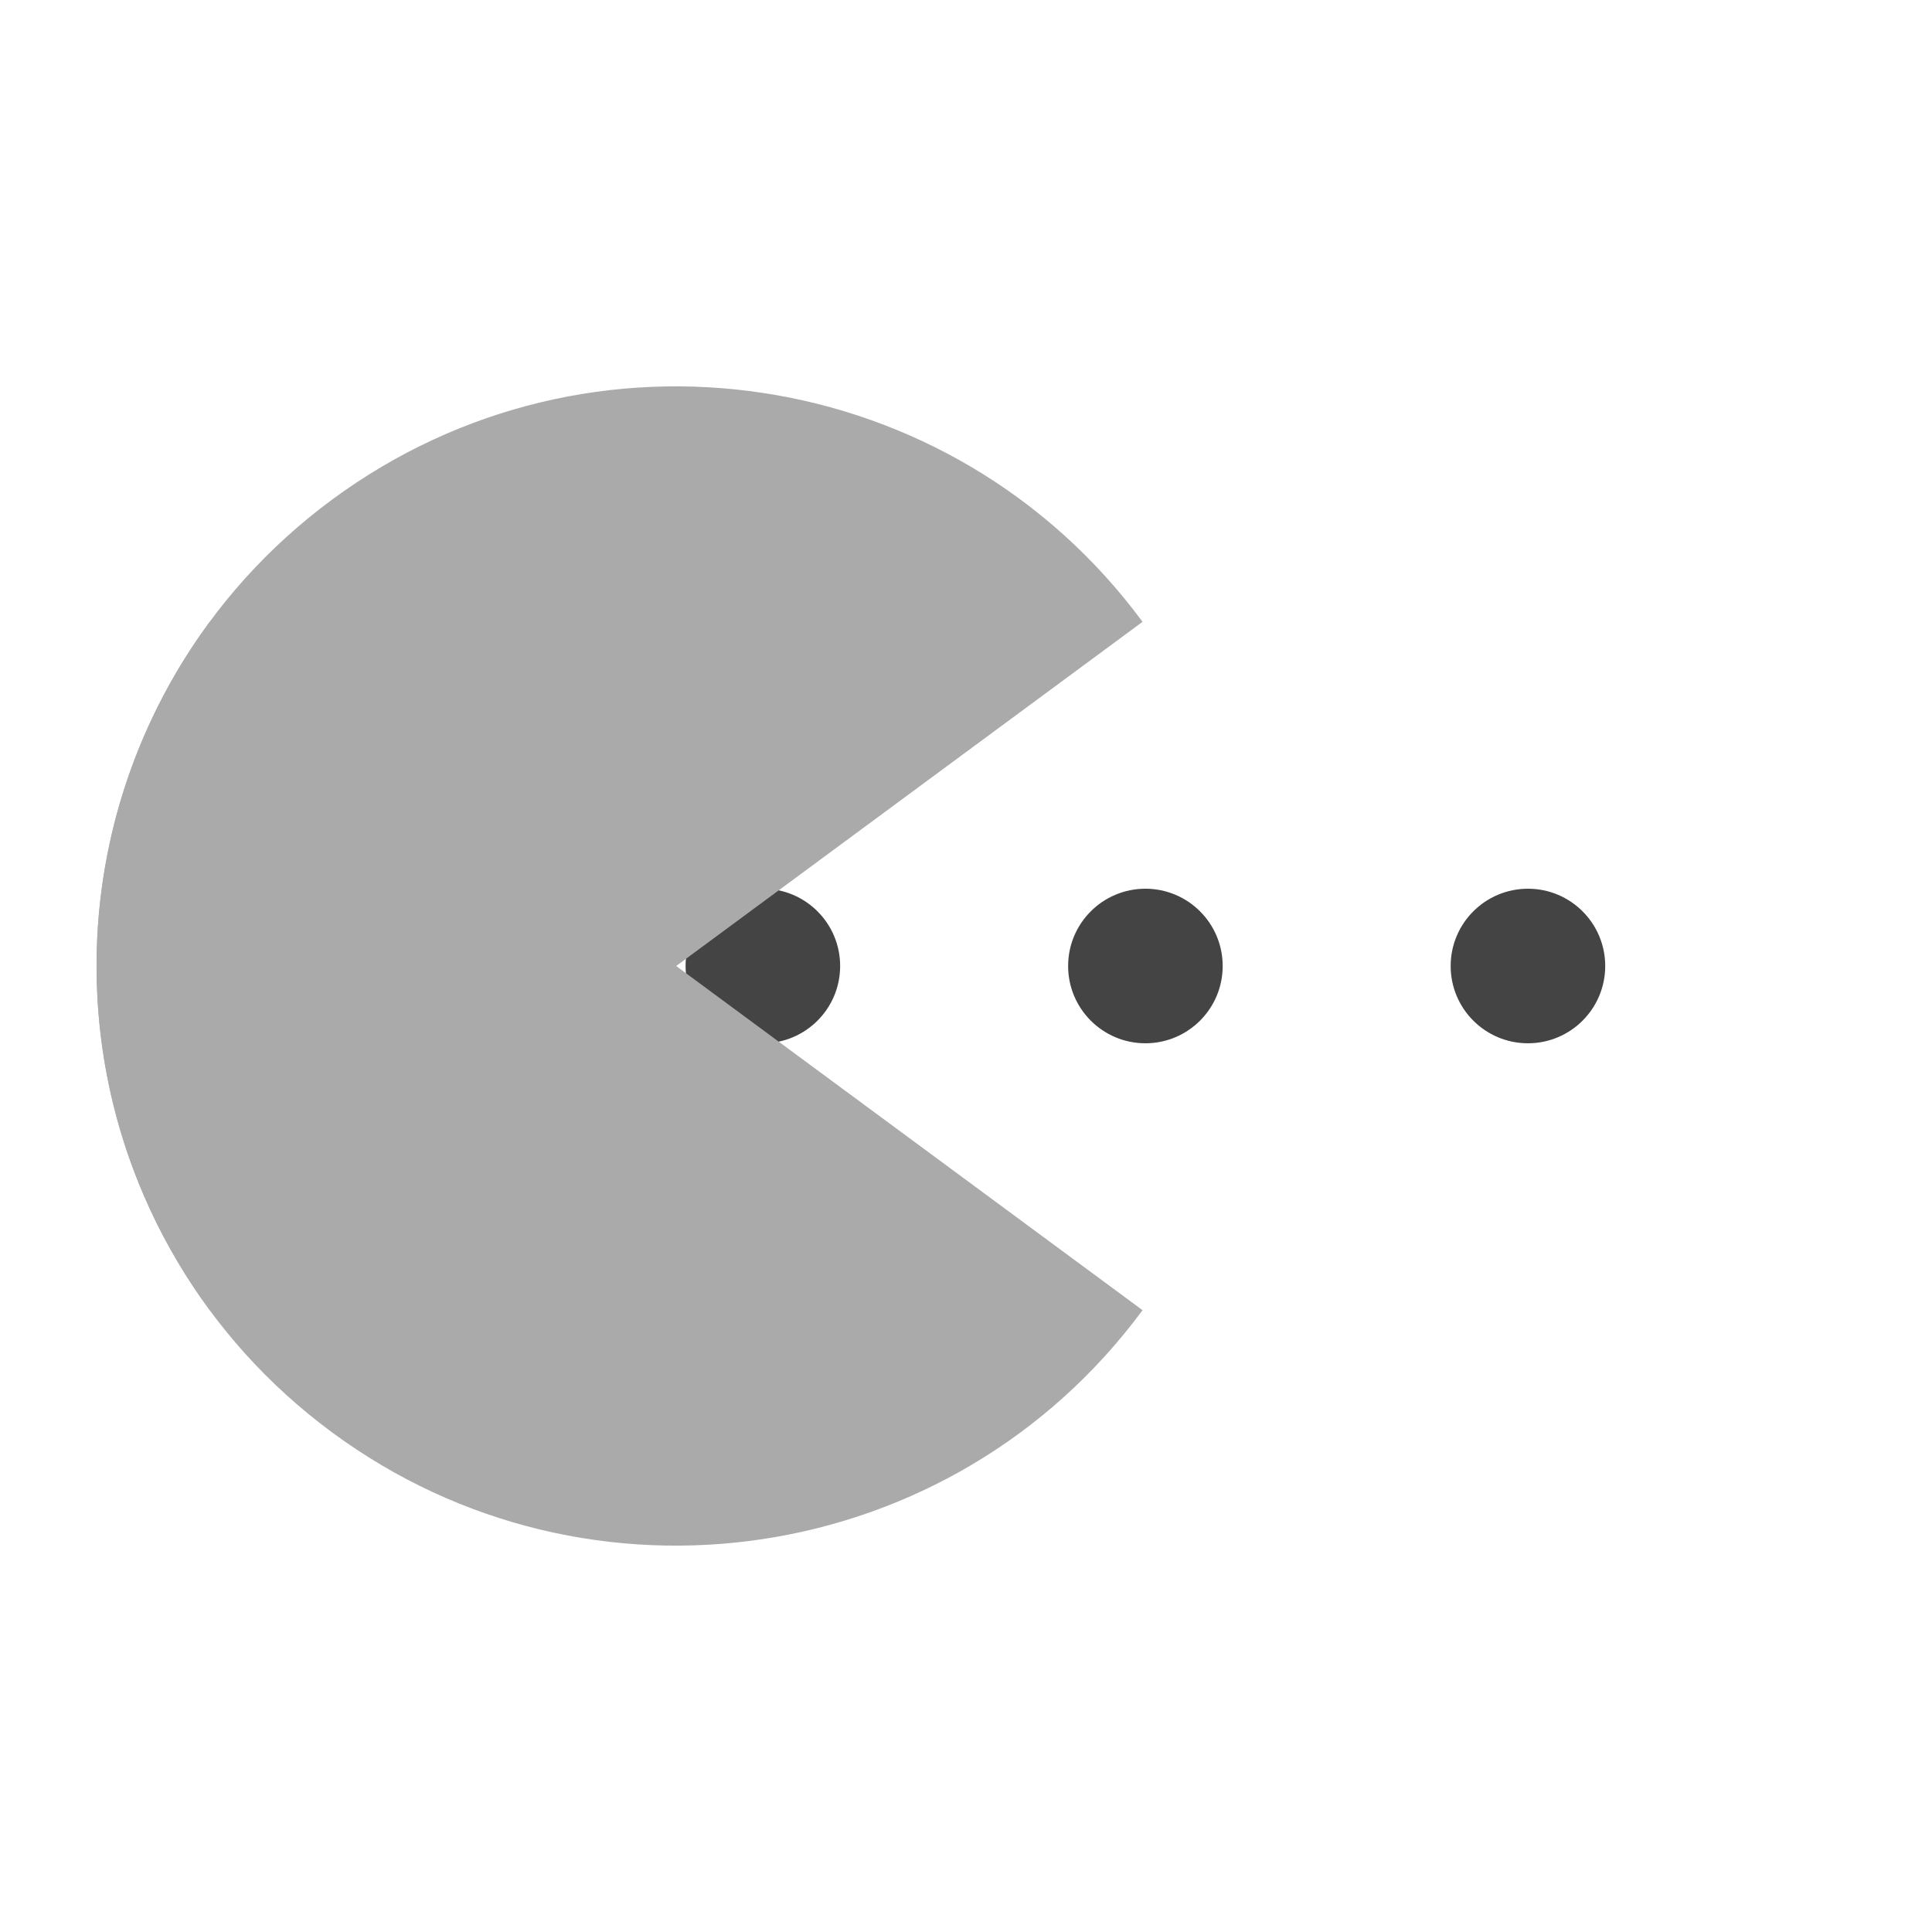
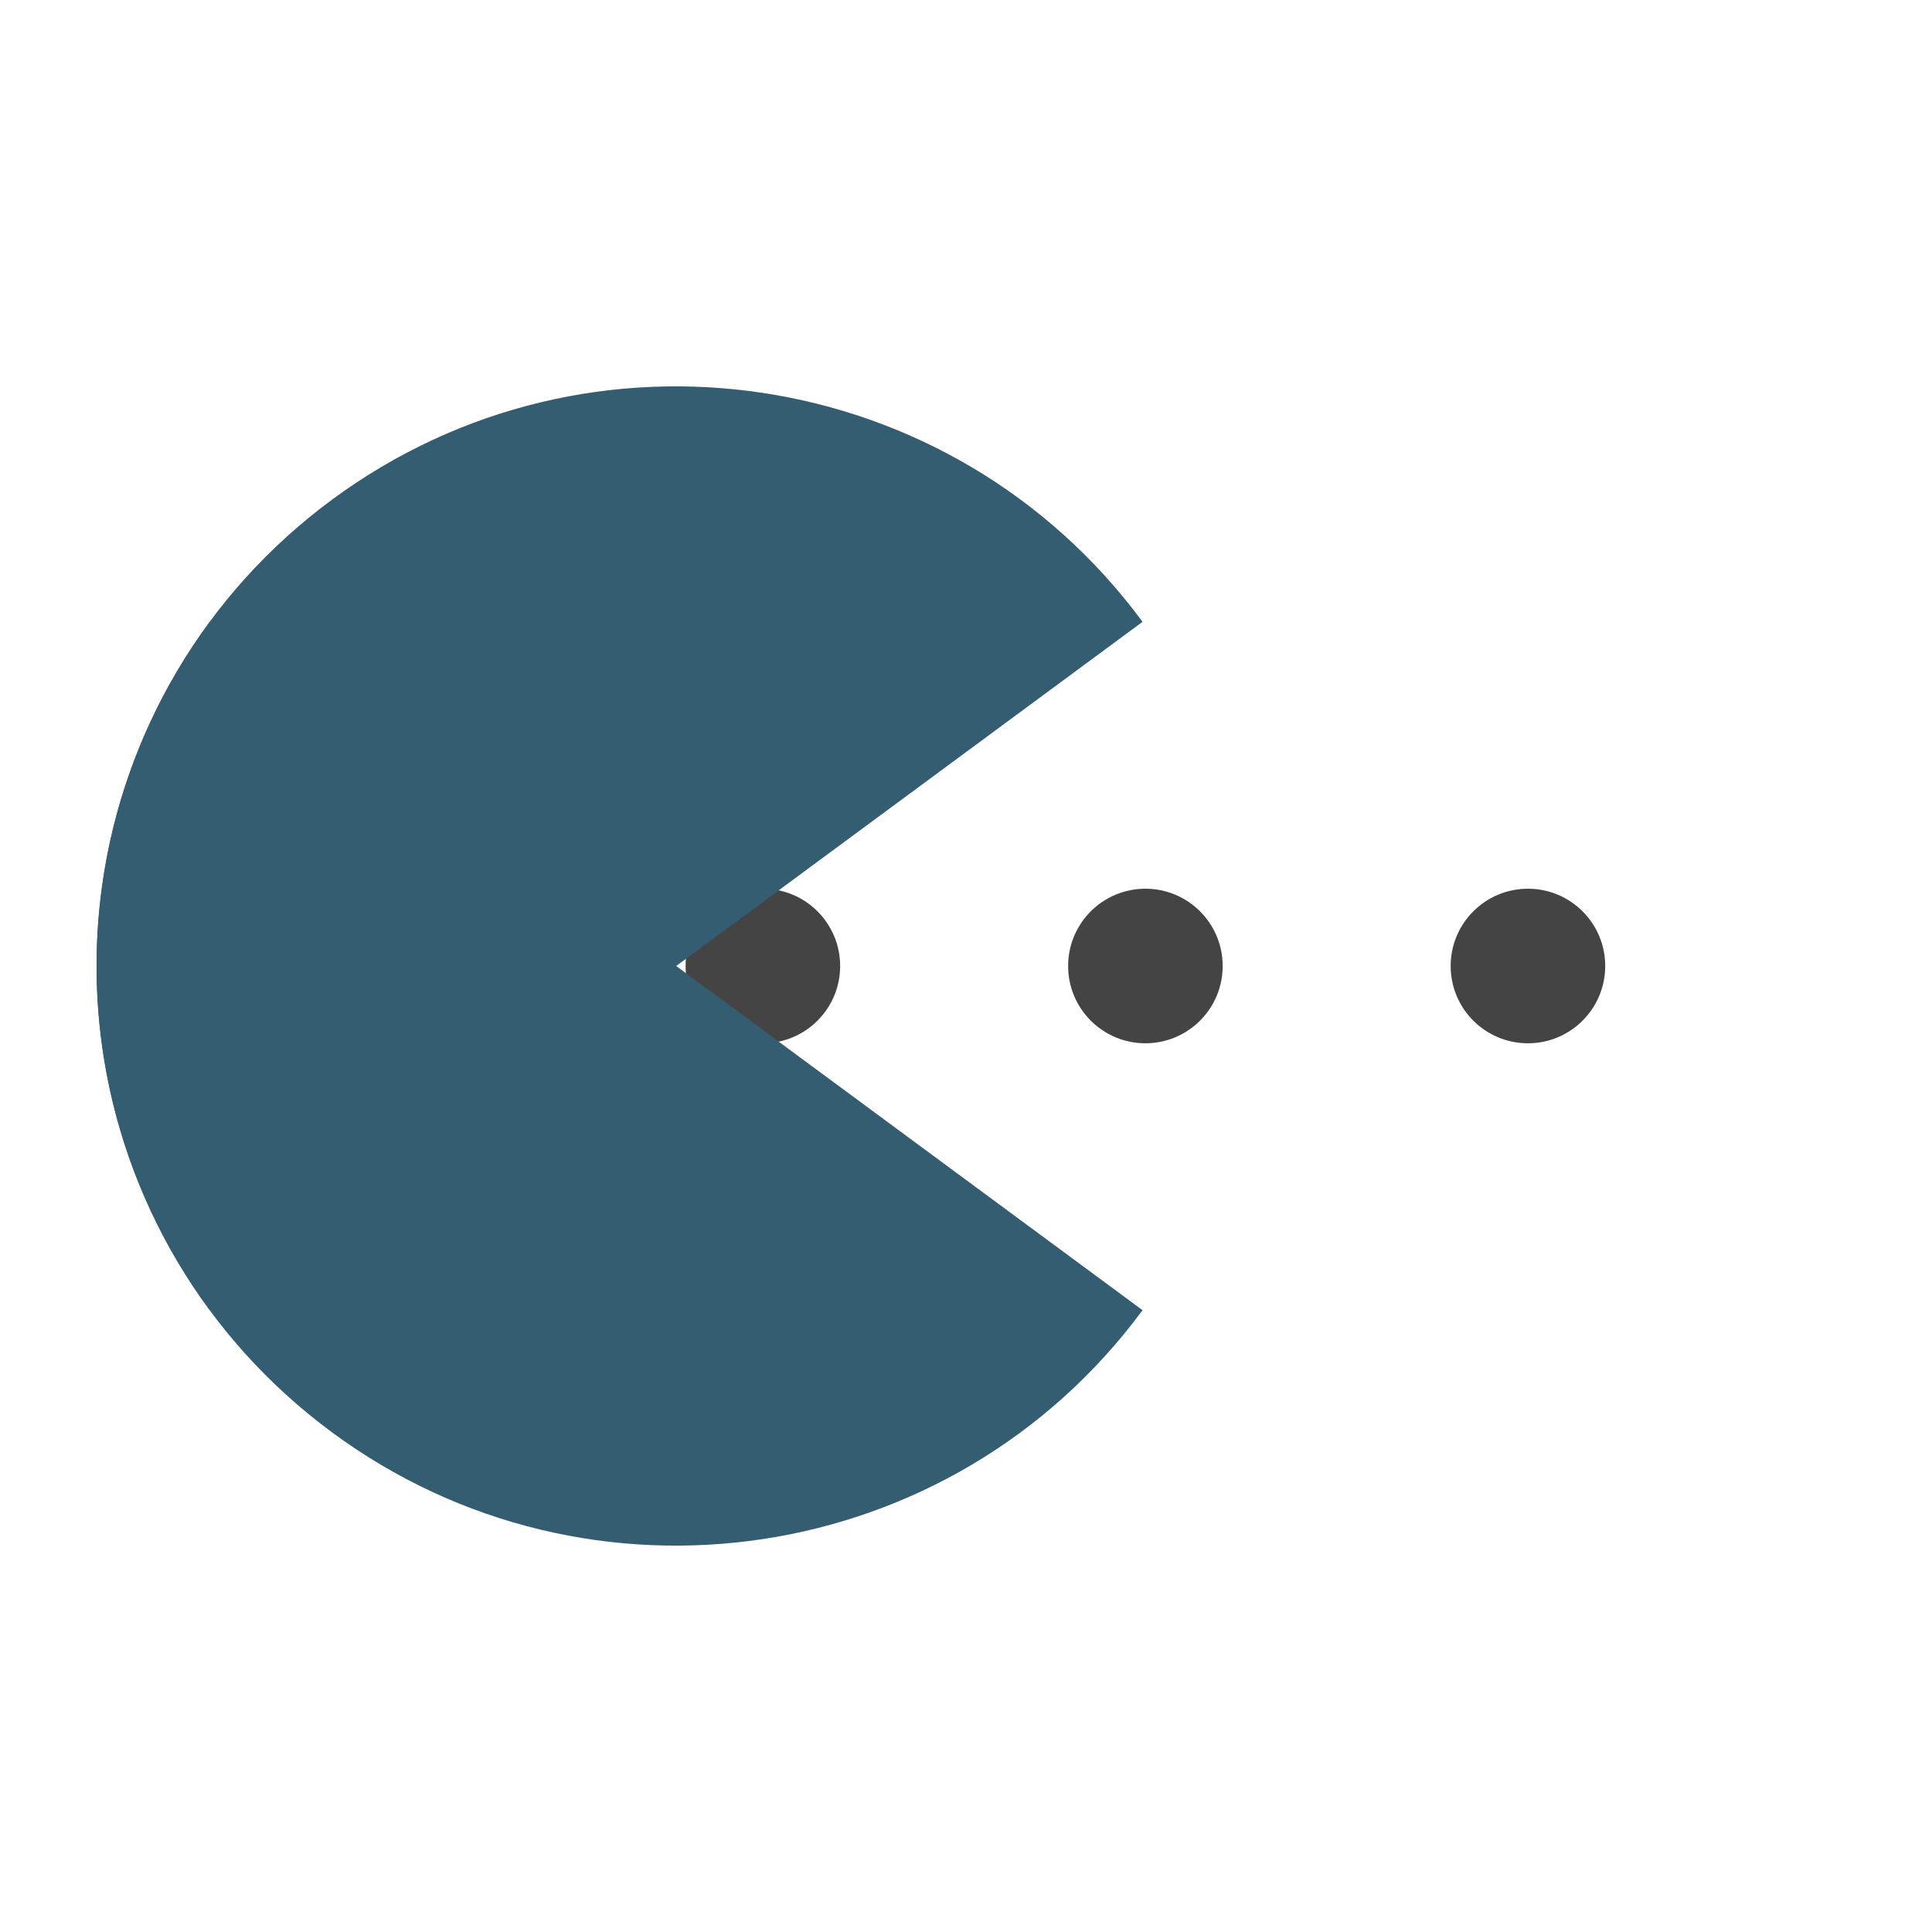
<svg xmlns="http://www.w3.org/2000/svg" width="200px" height="200px" viewBox="0 0 100 100" preserveAspectRatio="xMidYMid" class="lds-pacman" style="background: none;">
  <g ng-attr-style="display:{{config.showBean}}" style="display:block">
    <circle cx="79.086" cy="50" r="4" ng-attr-fill="{{config.c2}}" fill="#444">
      <animate attributeName="cx" calcMode="linear" values="95;35" keyTimes="0;1" dur="0.7" begin="-0.469s" repeatCount="indefinite" />
      <animate attributeName="fill-opacity" calcMode="linear" values="0;1;1" keyTimes="0;0.2;1" dur="0.7" begin="-0.469s" repeatCount="indefinite" />
    </circle>
    <circle cx="39.486" cy="50" r="4" ng-attr-fill="{{config.c2}}" fill="#444">
      <animate attributeName="cx" calcMode="linear" values="95;35" keyTimes="0;1" dur="0.7" begin="-0.231s" repeatCount="indefinite" />
      <animate attributeName="fill-opacity" calcMode="linear" values="0;1;1" keyTimes="0;0.2;1" dur="0.7" begin="-0.231s" repeatCount="indefinite" />
    </circle>
    <circle cx="59.286" cy="50" r="4" ng-attr-fill="{{config.c2}}" fill="#444">
      <animate attributeName="cx" calcMode="linear" values="95;35" keyTimes="0;1" dur="0.7" begin="0s" repeatCount="indefinite" />
      <animate attributeName="fill-opacity" calcMode="linear" values="0;1;1" keyTimes="0;0.2;1" dur="0.7" begin="0s" repeatCount="indefinite" />
    </circle>
  </g>
  <g ng-attr-transform="translate({{config.showBeanOffset}} 0)" transform="translate(-15 0)">
-     <path d="M50 50L20 50A30 30 0 0 0 80 50Z" ng-attr-fill="{{config.c1}}" fill="#AAA" transform="rotate(36.4286 50 50)">
+     <path d="M50 50L20 50A30 30 0 0 0 80 50Z" ng-attr-fill="{{config.c1}}" fill="#355d72" transform="rotate(36.4286 50 50)">
      <animateTransform attributeName="transform" type="rotate" calcMode="linear" values="0 50 50;45 50 50;0 50 50" keyTimes="0;0.5;1" dur="0.7s" begin="0s" repeatCount="indefinite" />
    </path>
-     <path d="M50 50L20 50A30 30 0 0 1 80 50Z" ng-attr-fill="{{config.c1}}" fill="#AAA" transform="rotate(-36.4286 50 50)">
+     <path d="M50 50L20 50A30 30 0 0 1 80 50Z" ng-attr-fill="{{config.c1}}" fill="#355d72" transform="rotate(-36.4286 50 50)">
      <animateTransform attributeName="transform" type="rotate" calcMode="linear" values="0 50 50;-45 50 50;0 50 50" keyTimes="0;0.5;1" dur="0.7s" begin="0s" repeatCount="indefinite" />
    </path>
  </g>
</svg>
